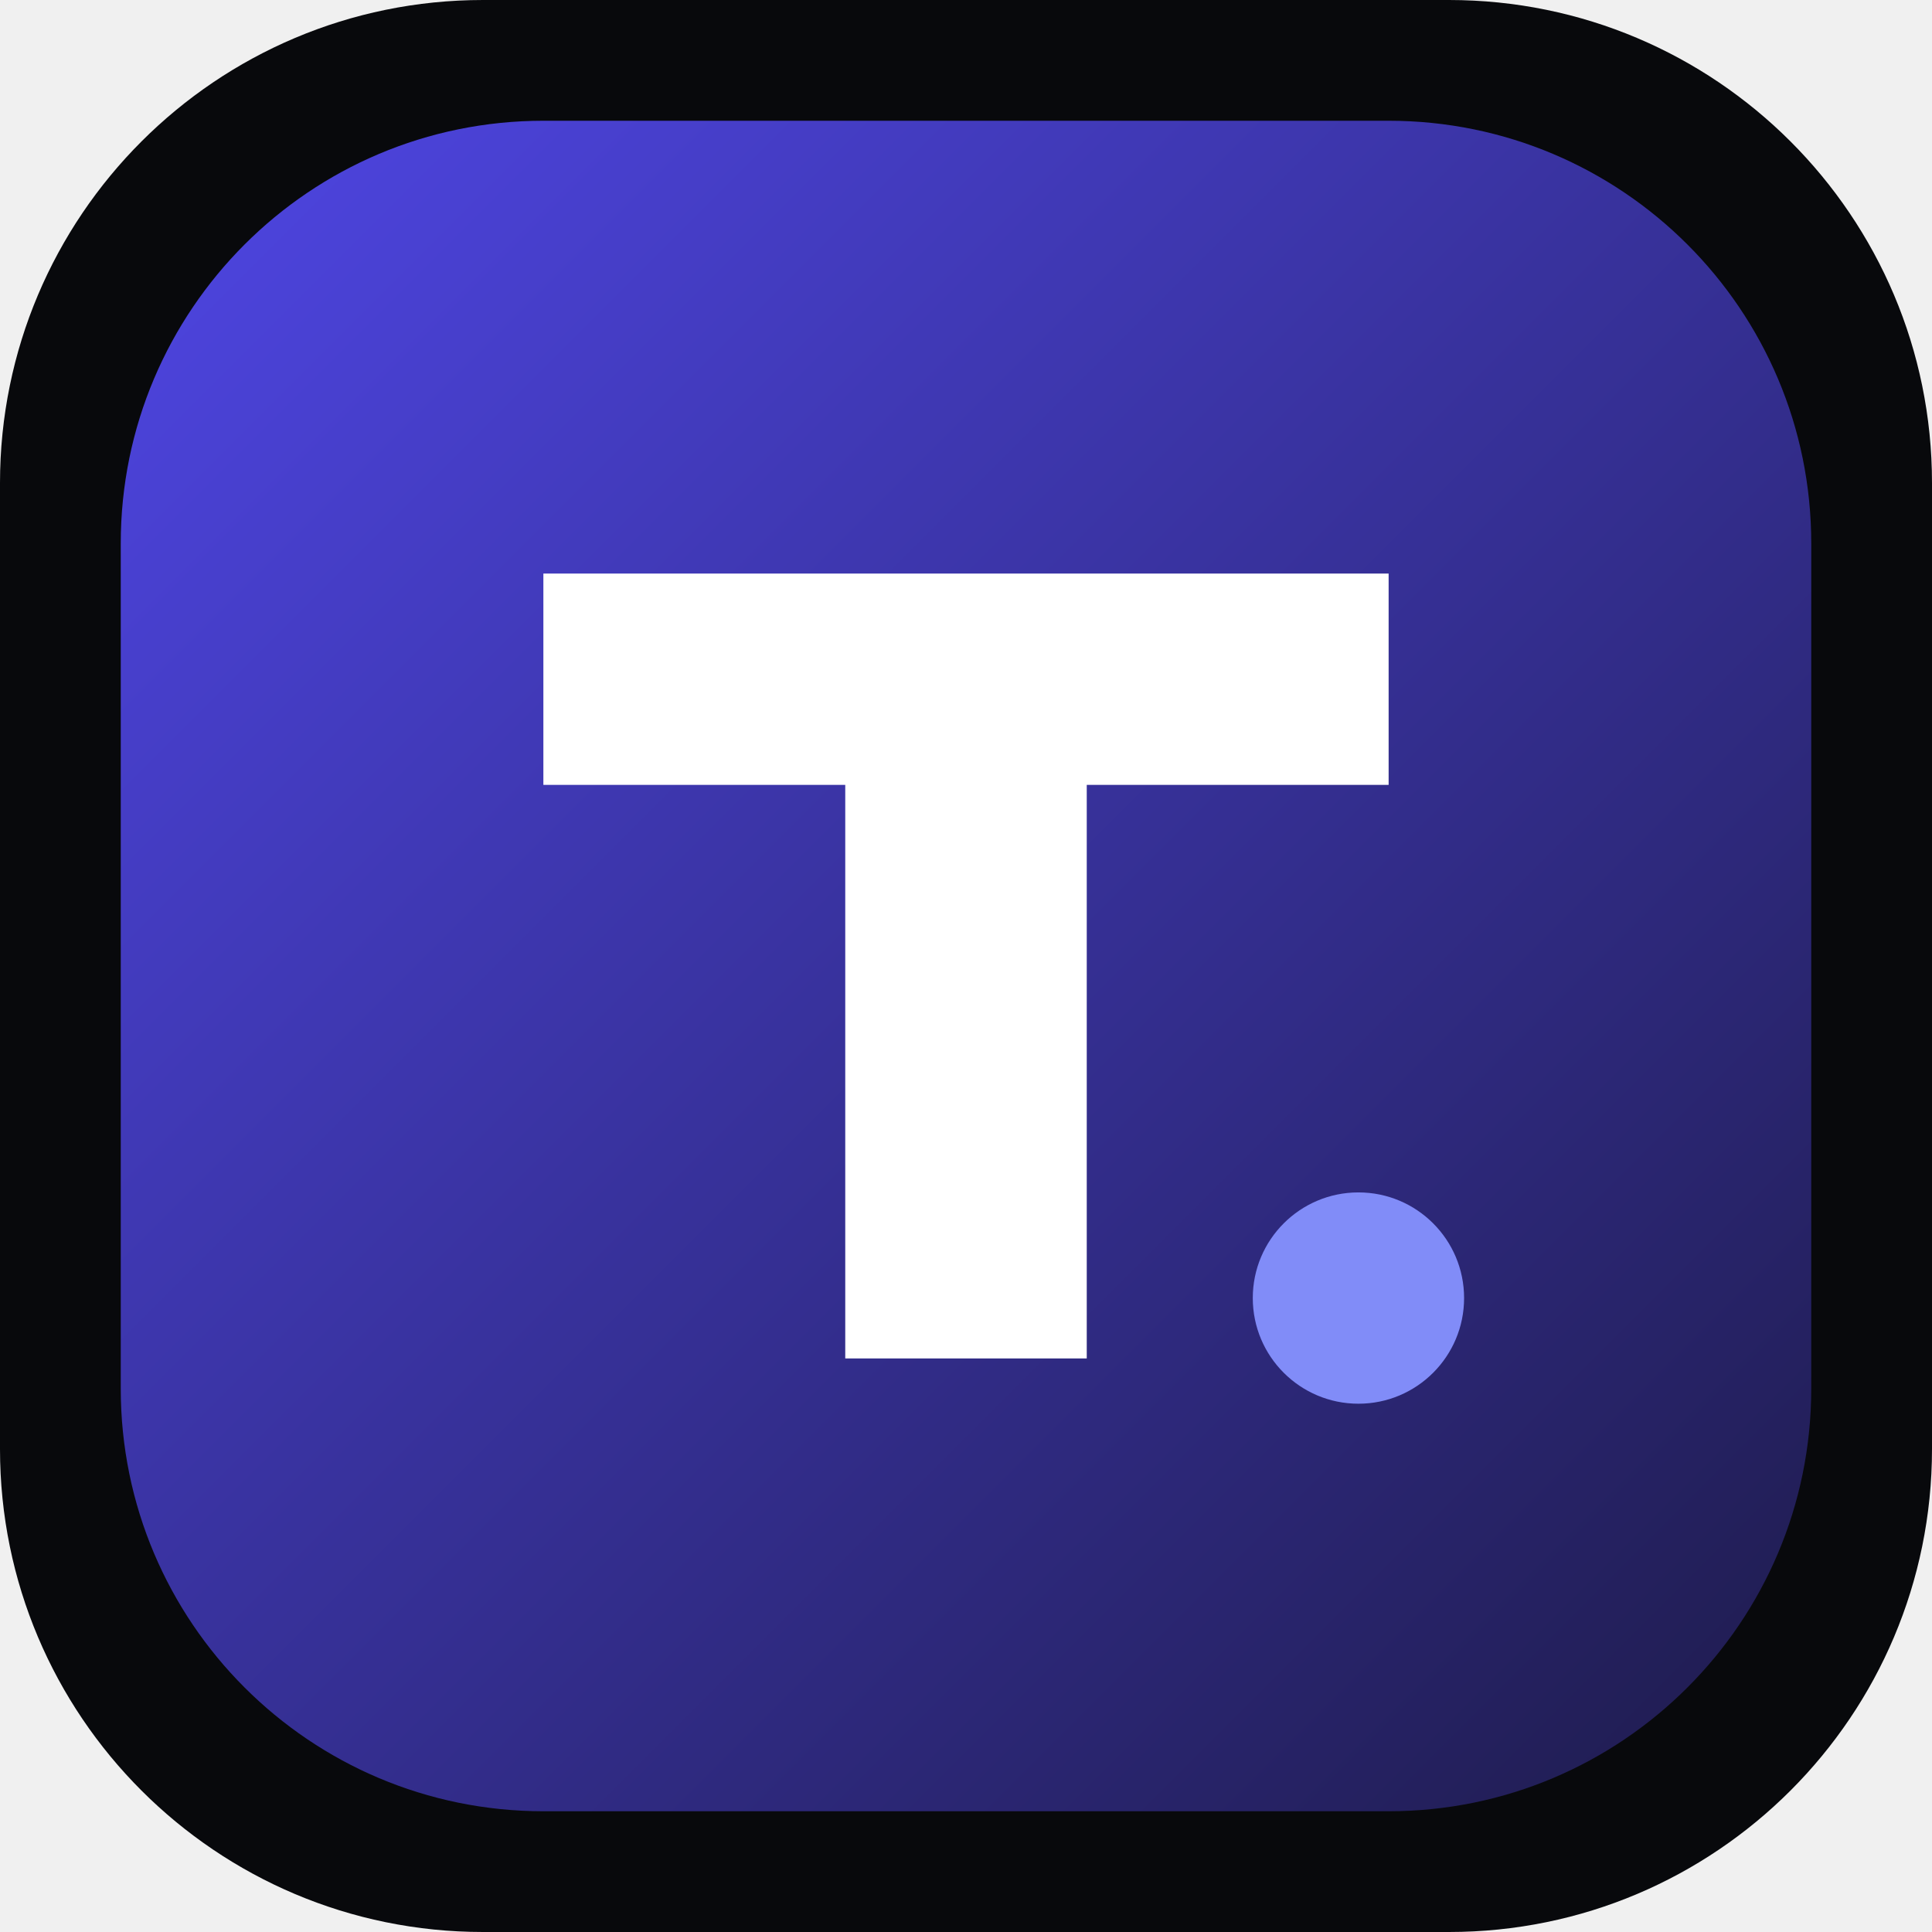
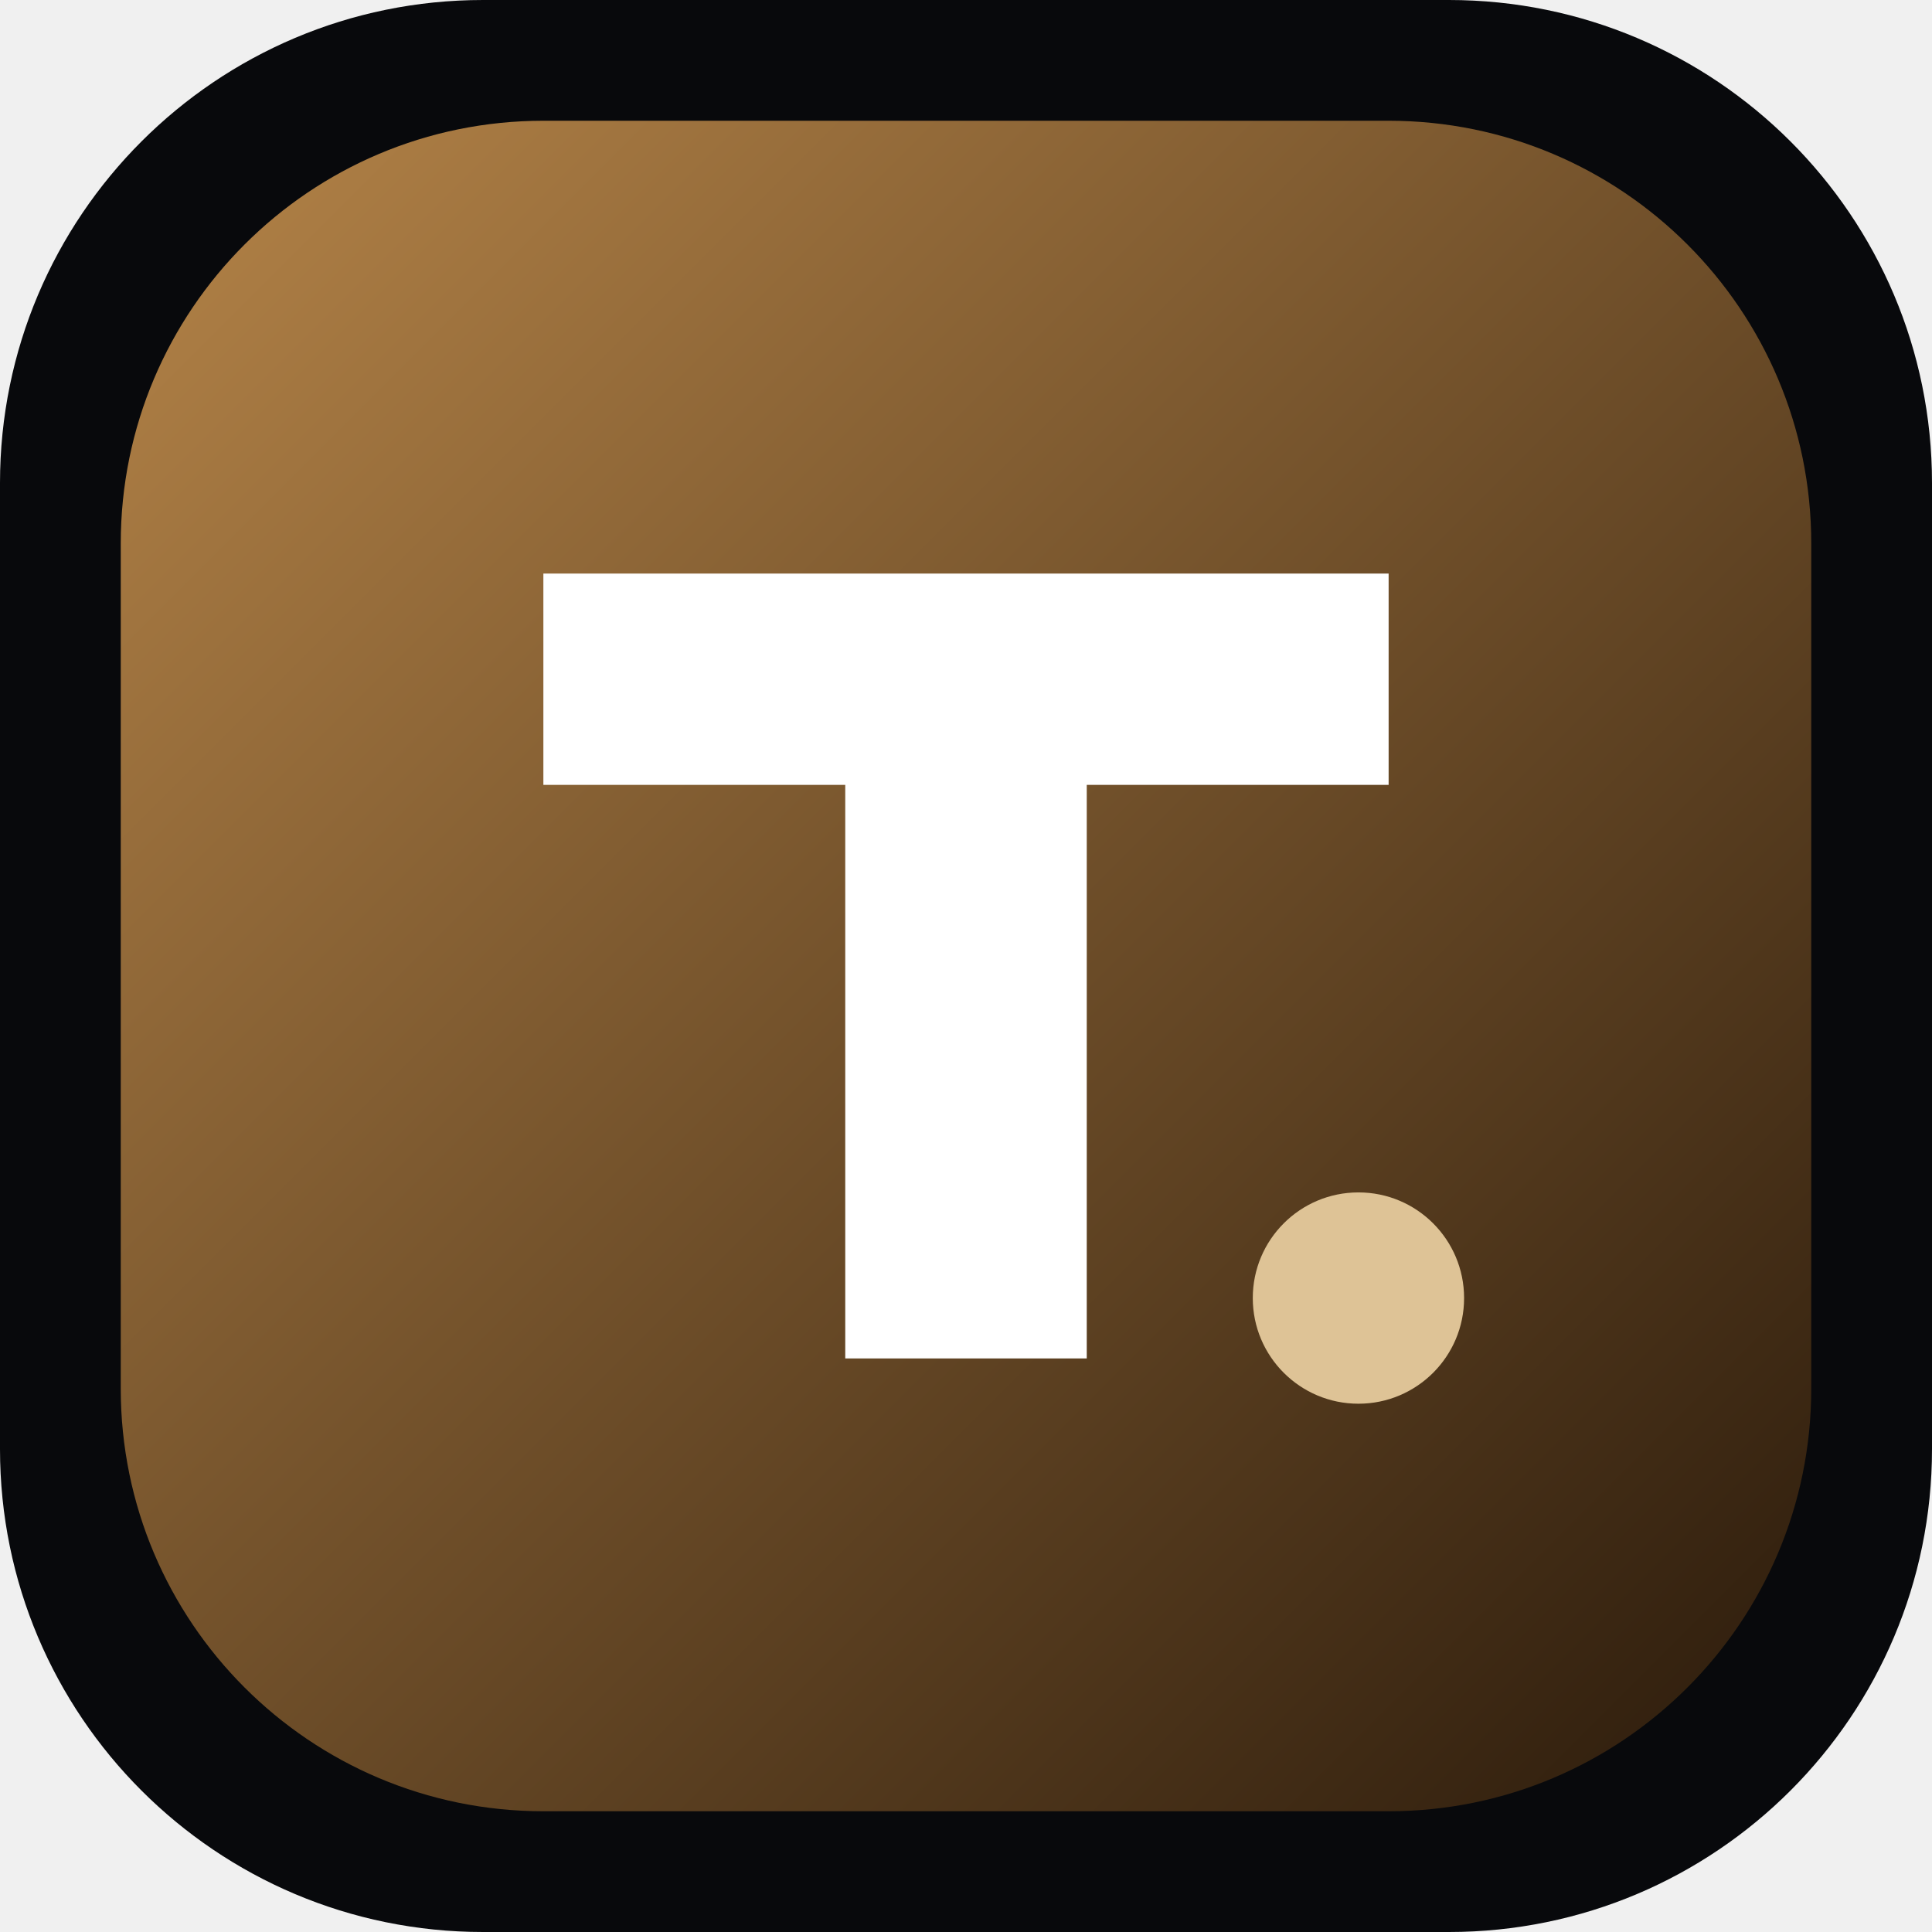
<svg xmlns="http://www.w3.org/2000/svg" viewBox="0 0 64 64" width="64" height="64">
  <defs>
    <linearGradient id="emeraldGrad" x1="0%" y1="0%" x2="100%" y2="100%">
-       <stop offset="0%" stop-color="#4F46E5" />
-       <stop offset="100%" stop-color="#1E1B4B" />
+       <stop offset="0%" stop-color="#B58448" />
+       <stop offset="100%" stop-color="#2A1A0B" />
    </linearGradient>
  </defs>
  <rect width="64" height="64" rx="16" fill="#08090C" />
  <rect x="4" y="4" width="56" height="56" rx="14" fill="url(#emeraldGrad)" />
  <path d="M18 19 H46 V26 H36 V45 H28 V26 H18 Z" fill="#FFFFFF" />
-   <circle cx="45" cy="43" r="3.5" fill="#818CF8" />
+   <circle cx="45" cy="43" r="3.5" fill="#DEC396" />
</svg>
